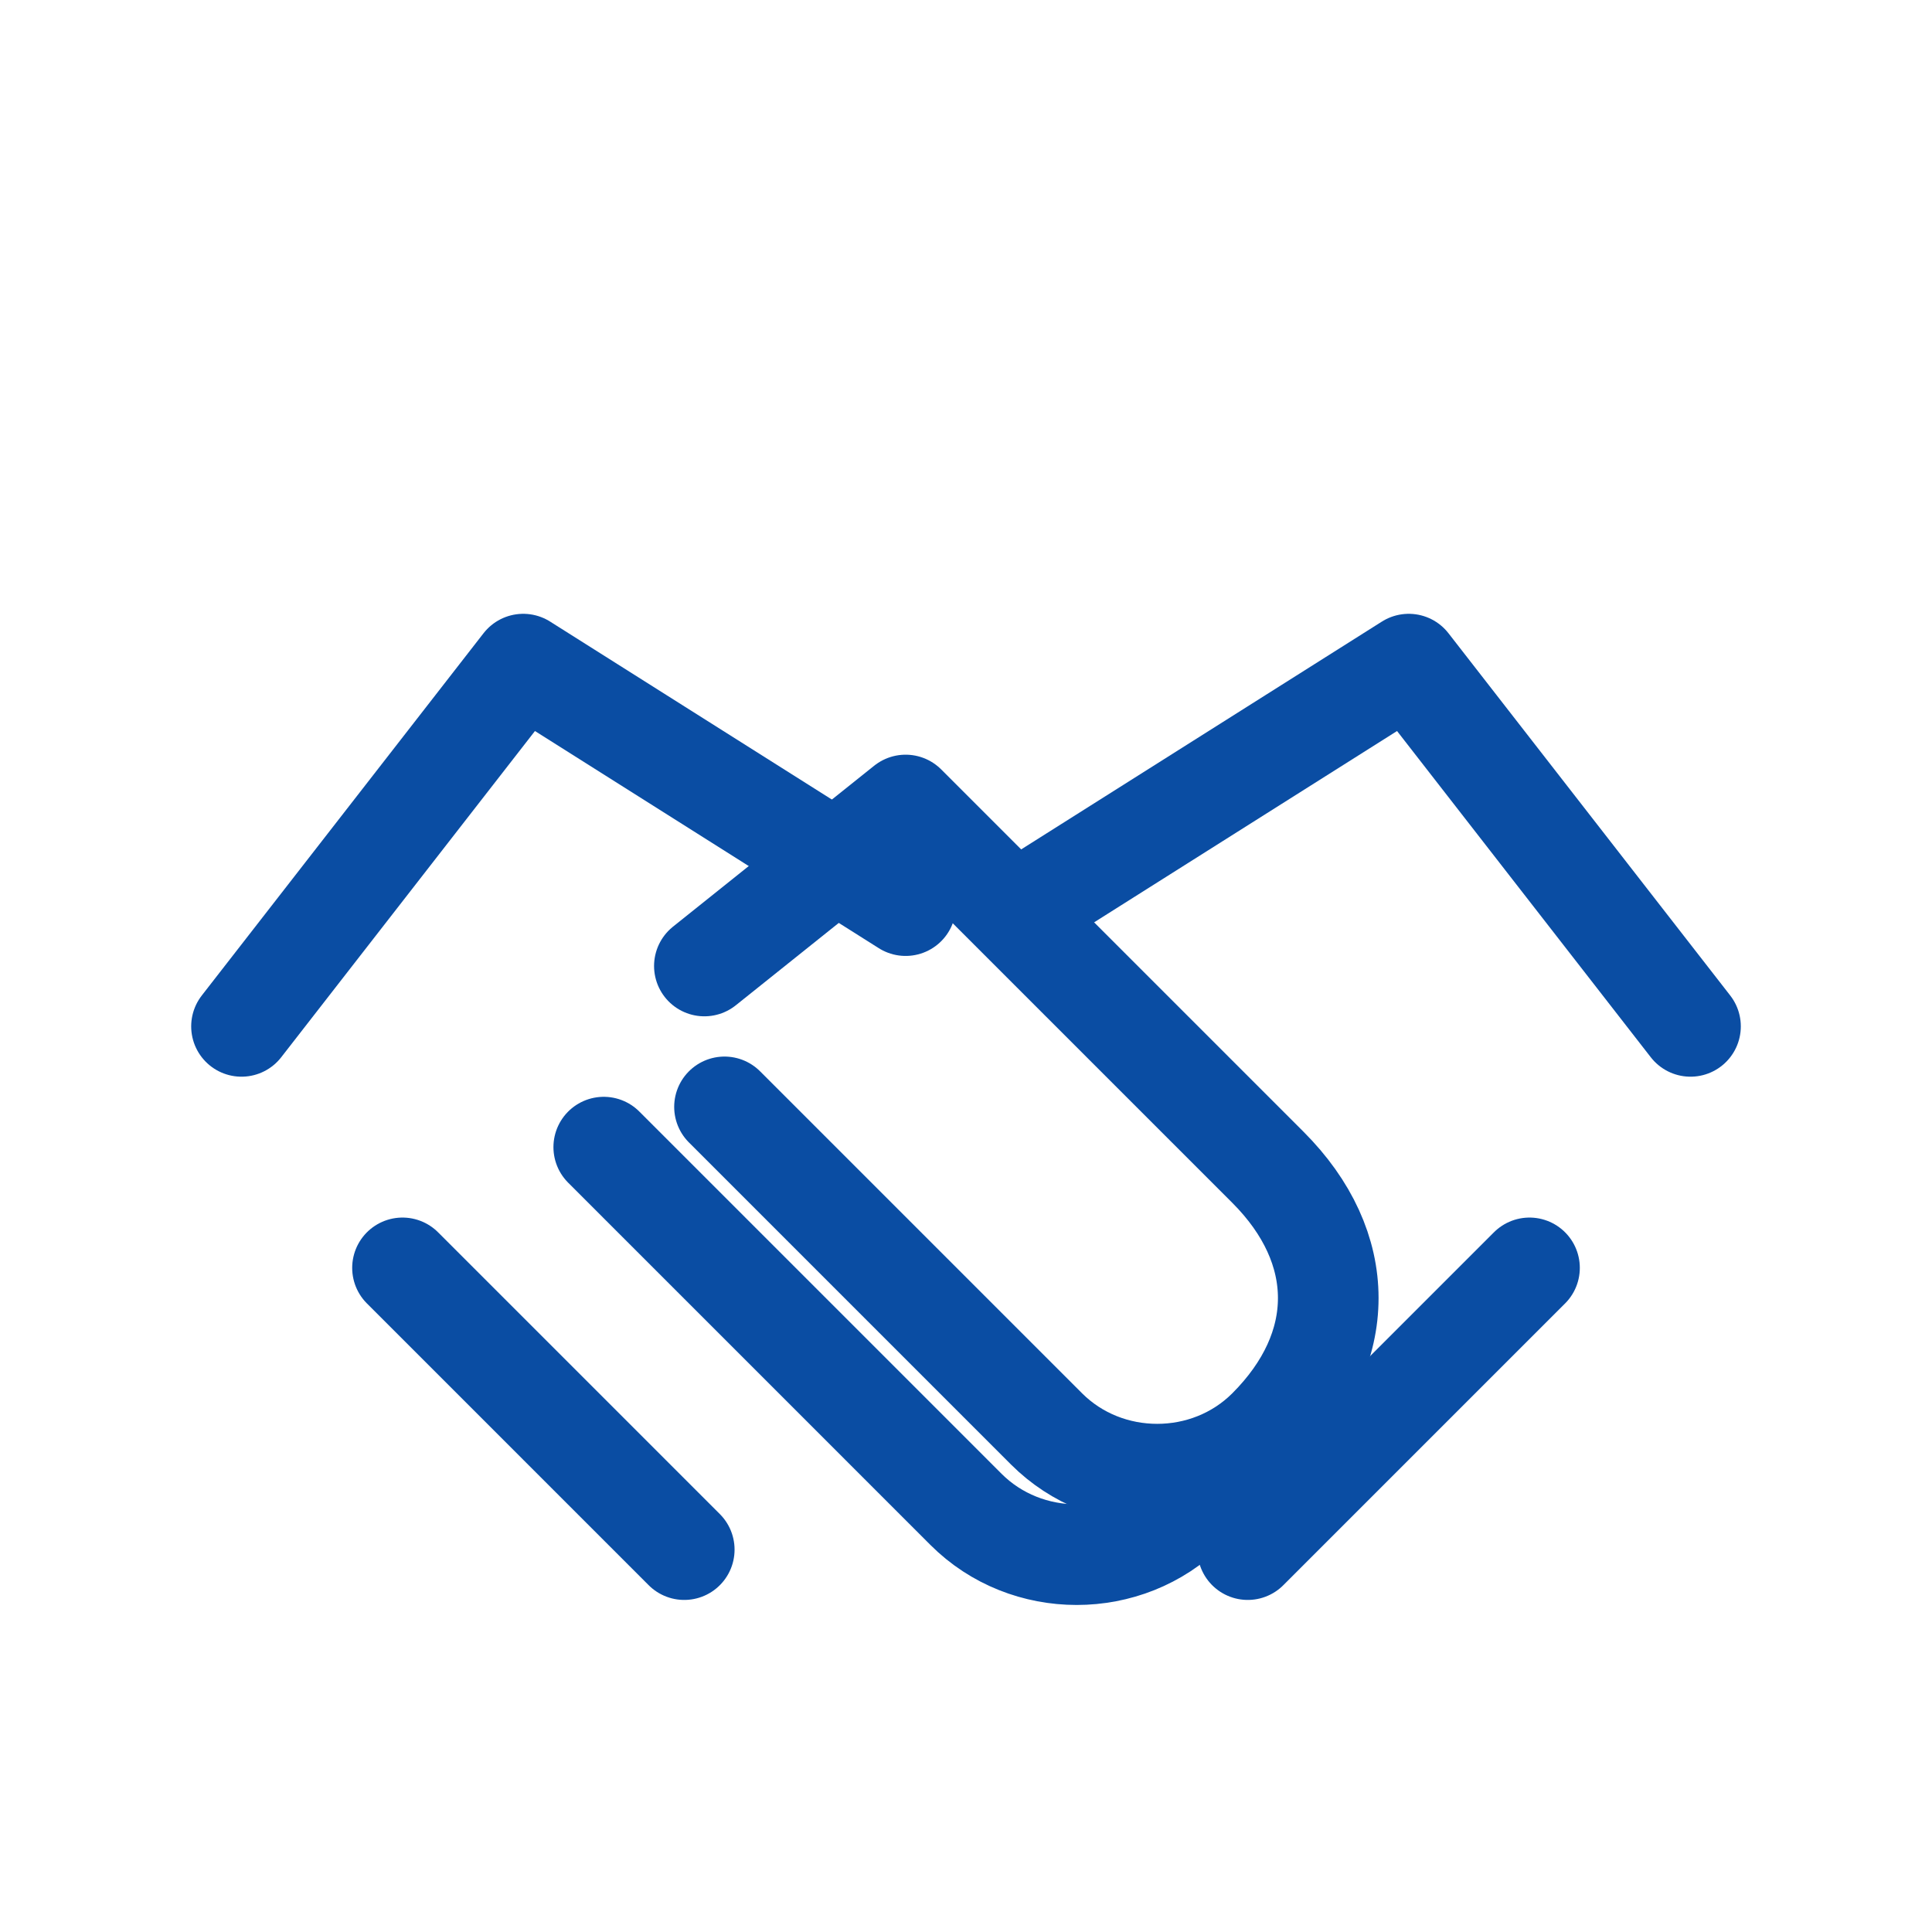
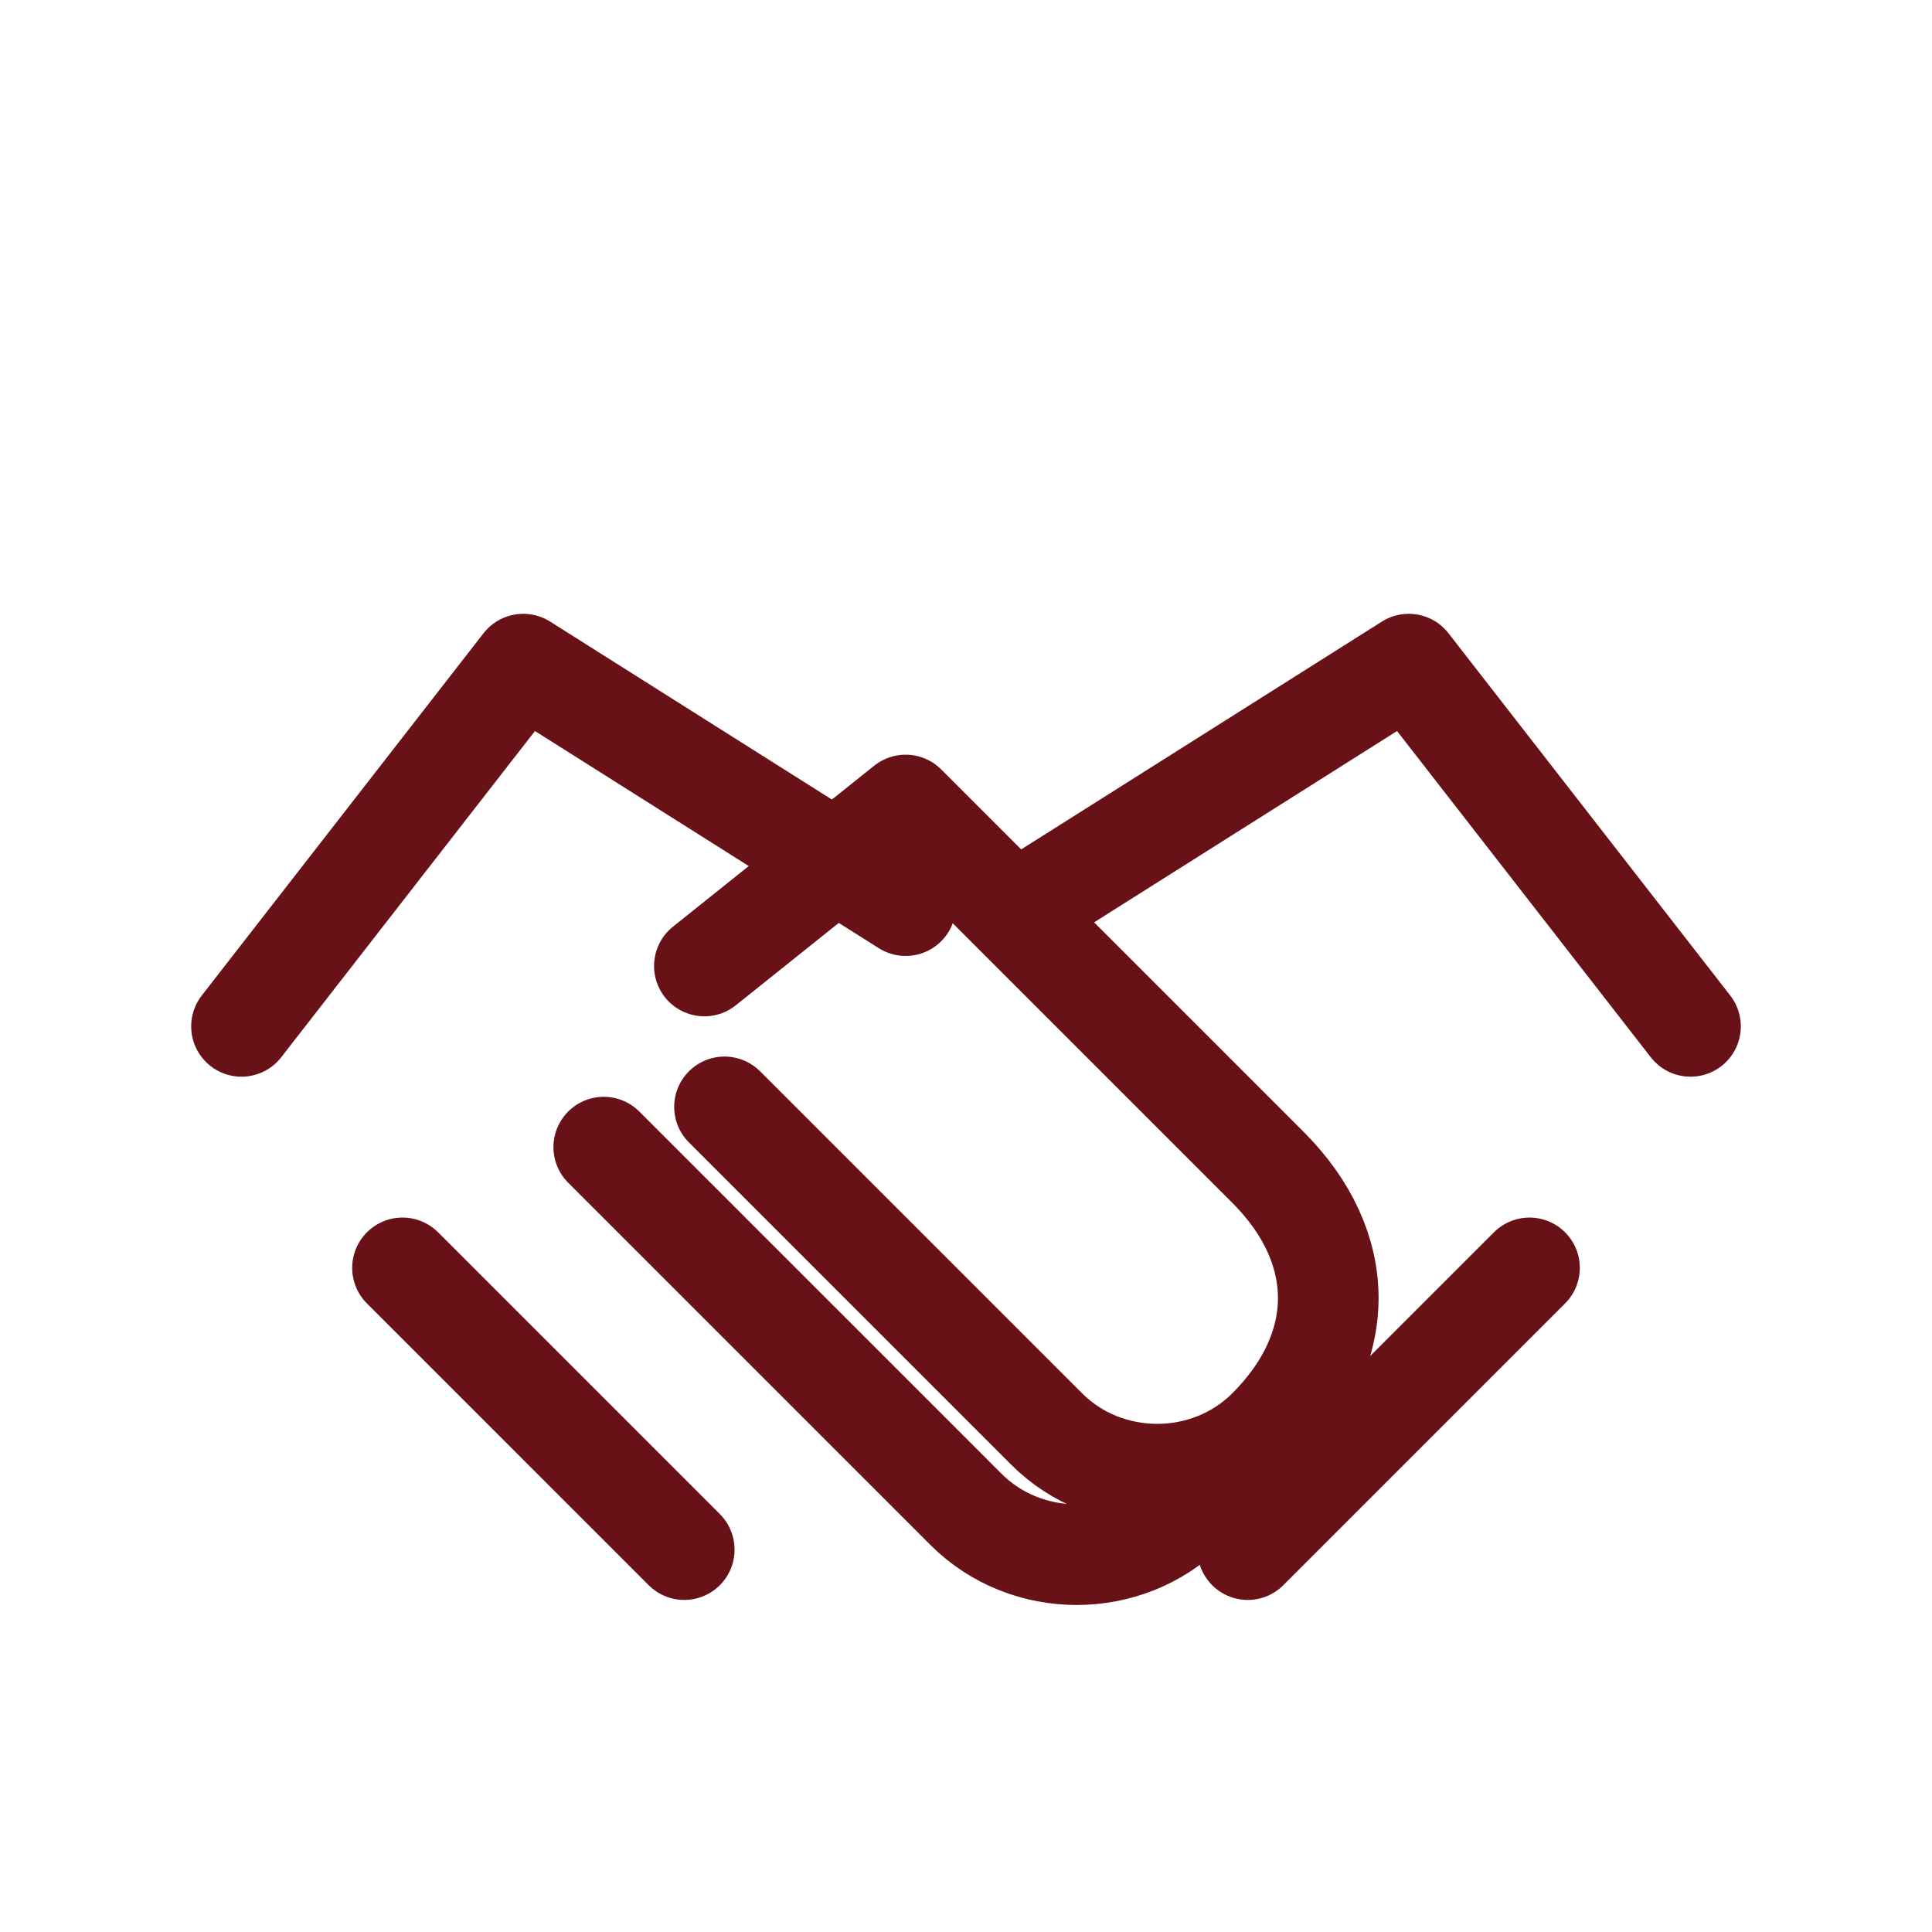
<svg xmlns="http://www.w3.org/2000/svg" width="96" height="96" viewBox="0 0 96 96" role="img" aria-label="伴走支援">
-   <g fill="none" stroke="#0A4DA3" stroke-width="5" stroke-linecap="round" stroke-linejoin="round">
+   <g fill="none" stroke="#681116" stroke-width="5" stroke-linecap="round" stroke-linejoin="round">
    <path d="M12 51l14-18 19 12" />
    <path d="M84 51L70 33 51 45" />
    <path d="M35 48l10-8 18 18c4 4 4 9 0 13-3 3-8 3-11 0L36 55" />
    <path d="M30 57l18 18c3 3 8 3 11 0M20 63l14 14M76 63L62 77" />
  </g>
</svg>
